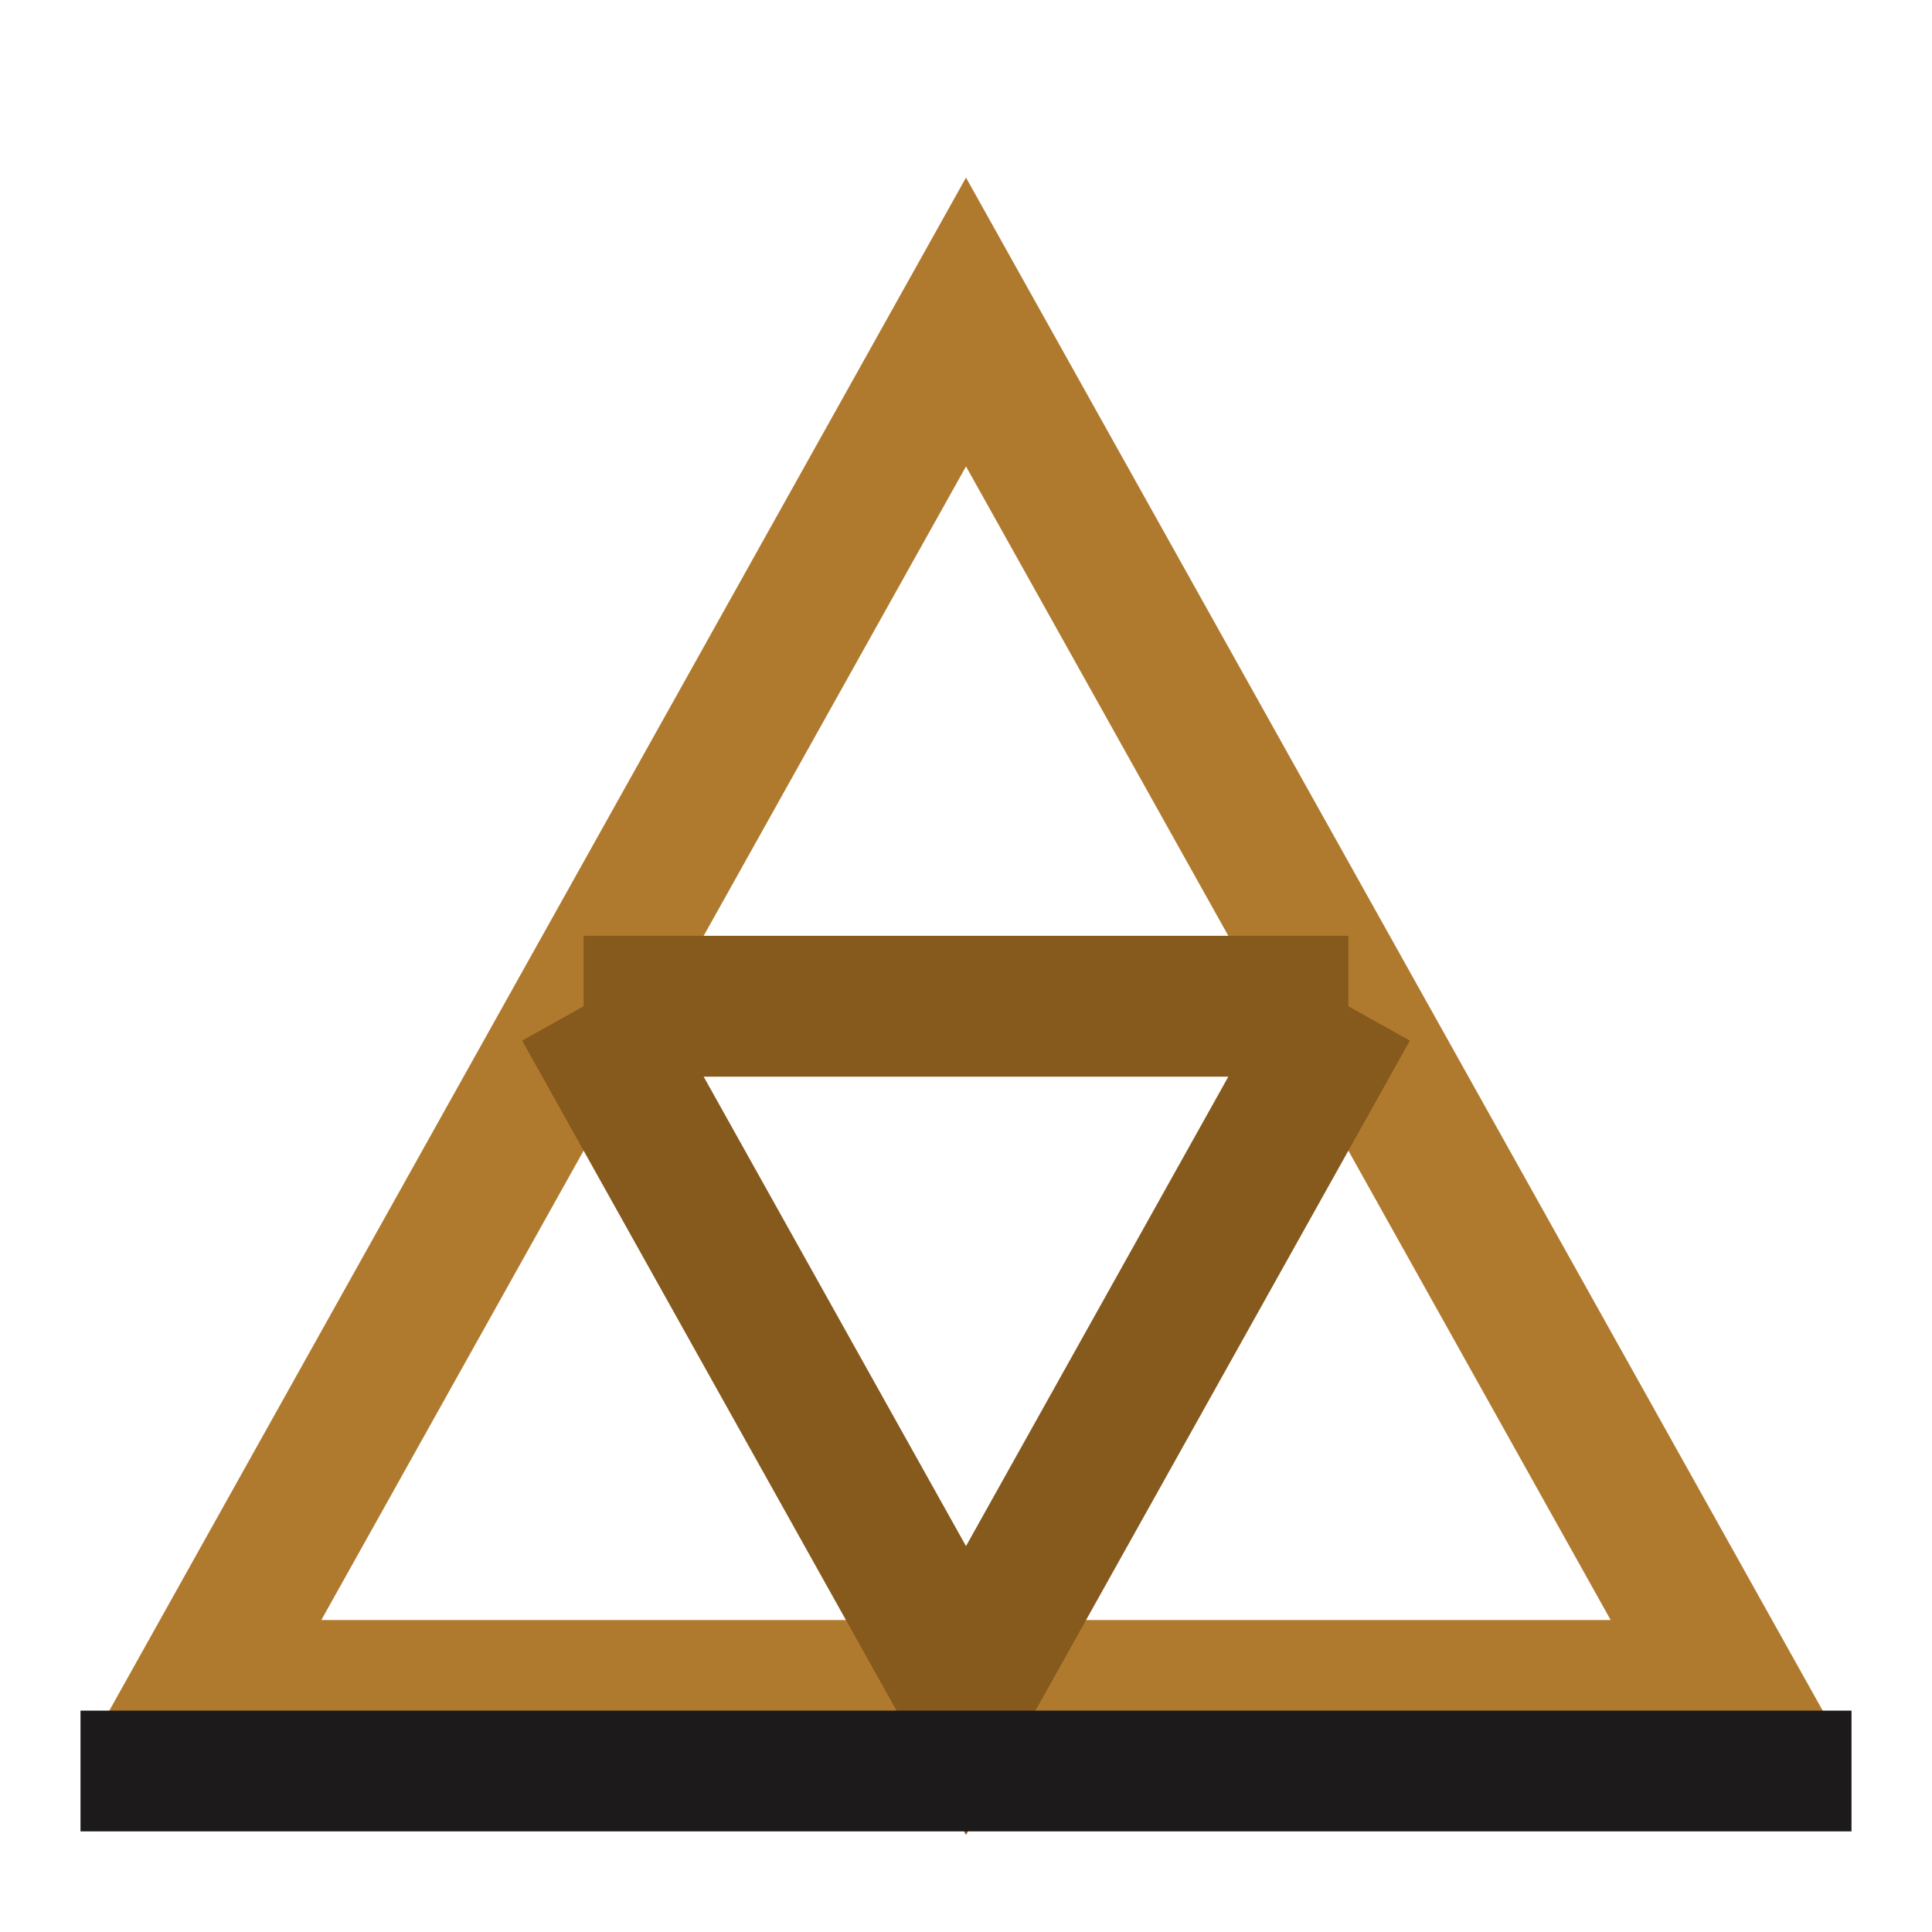
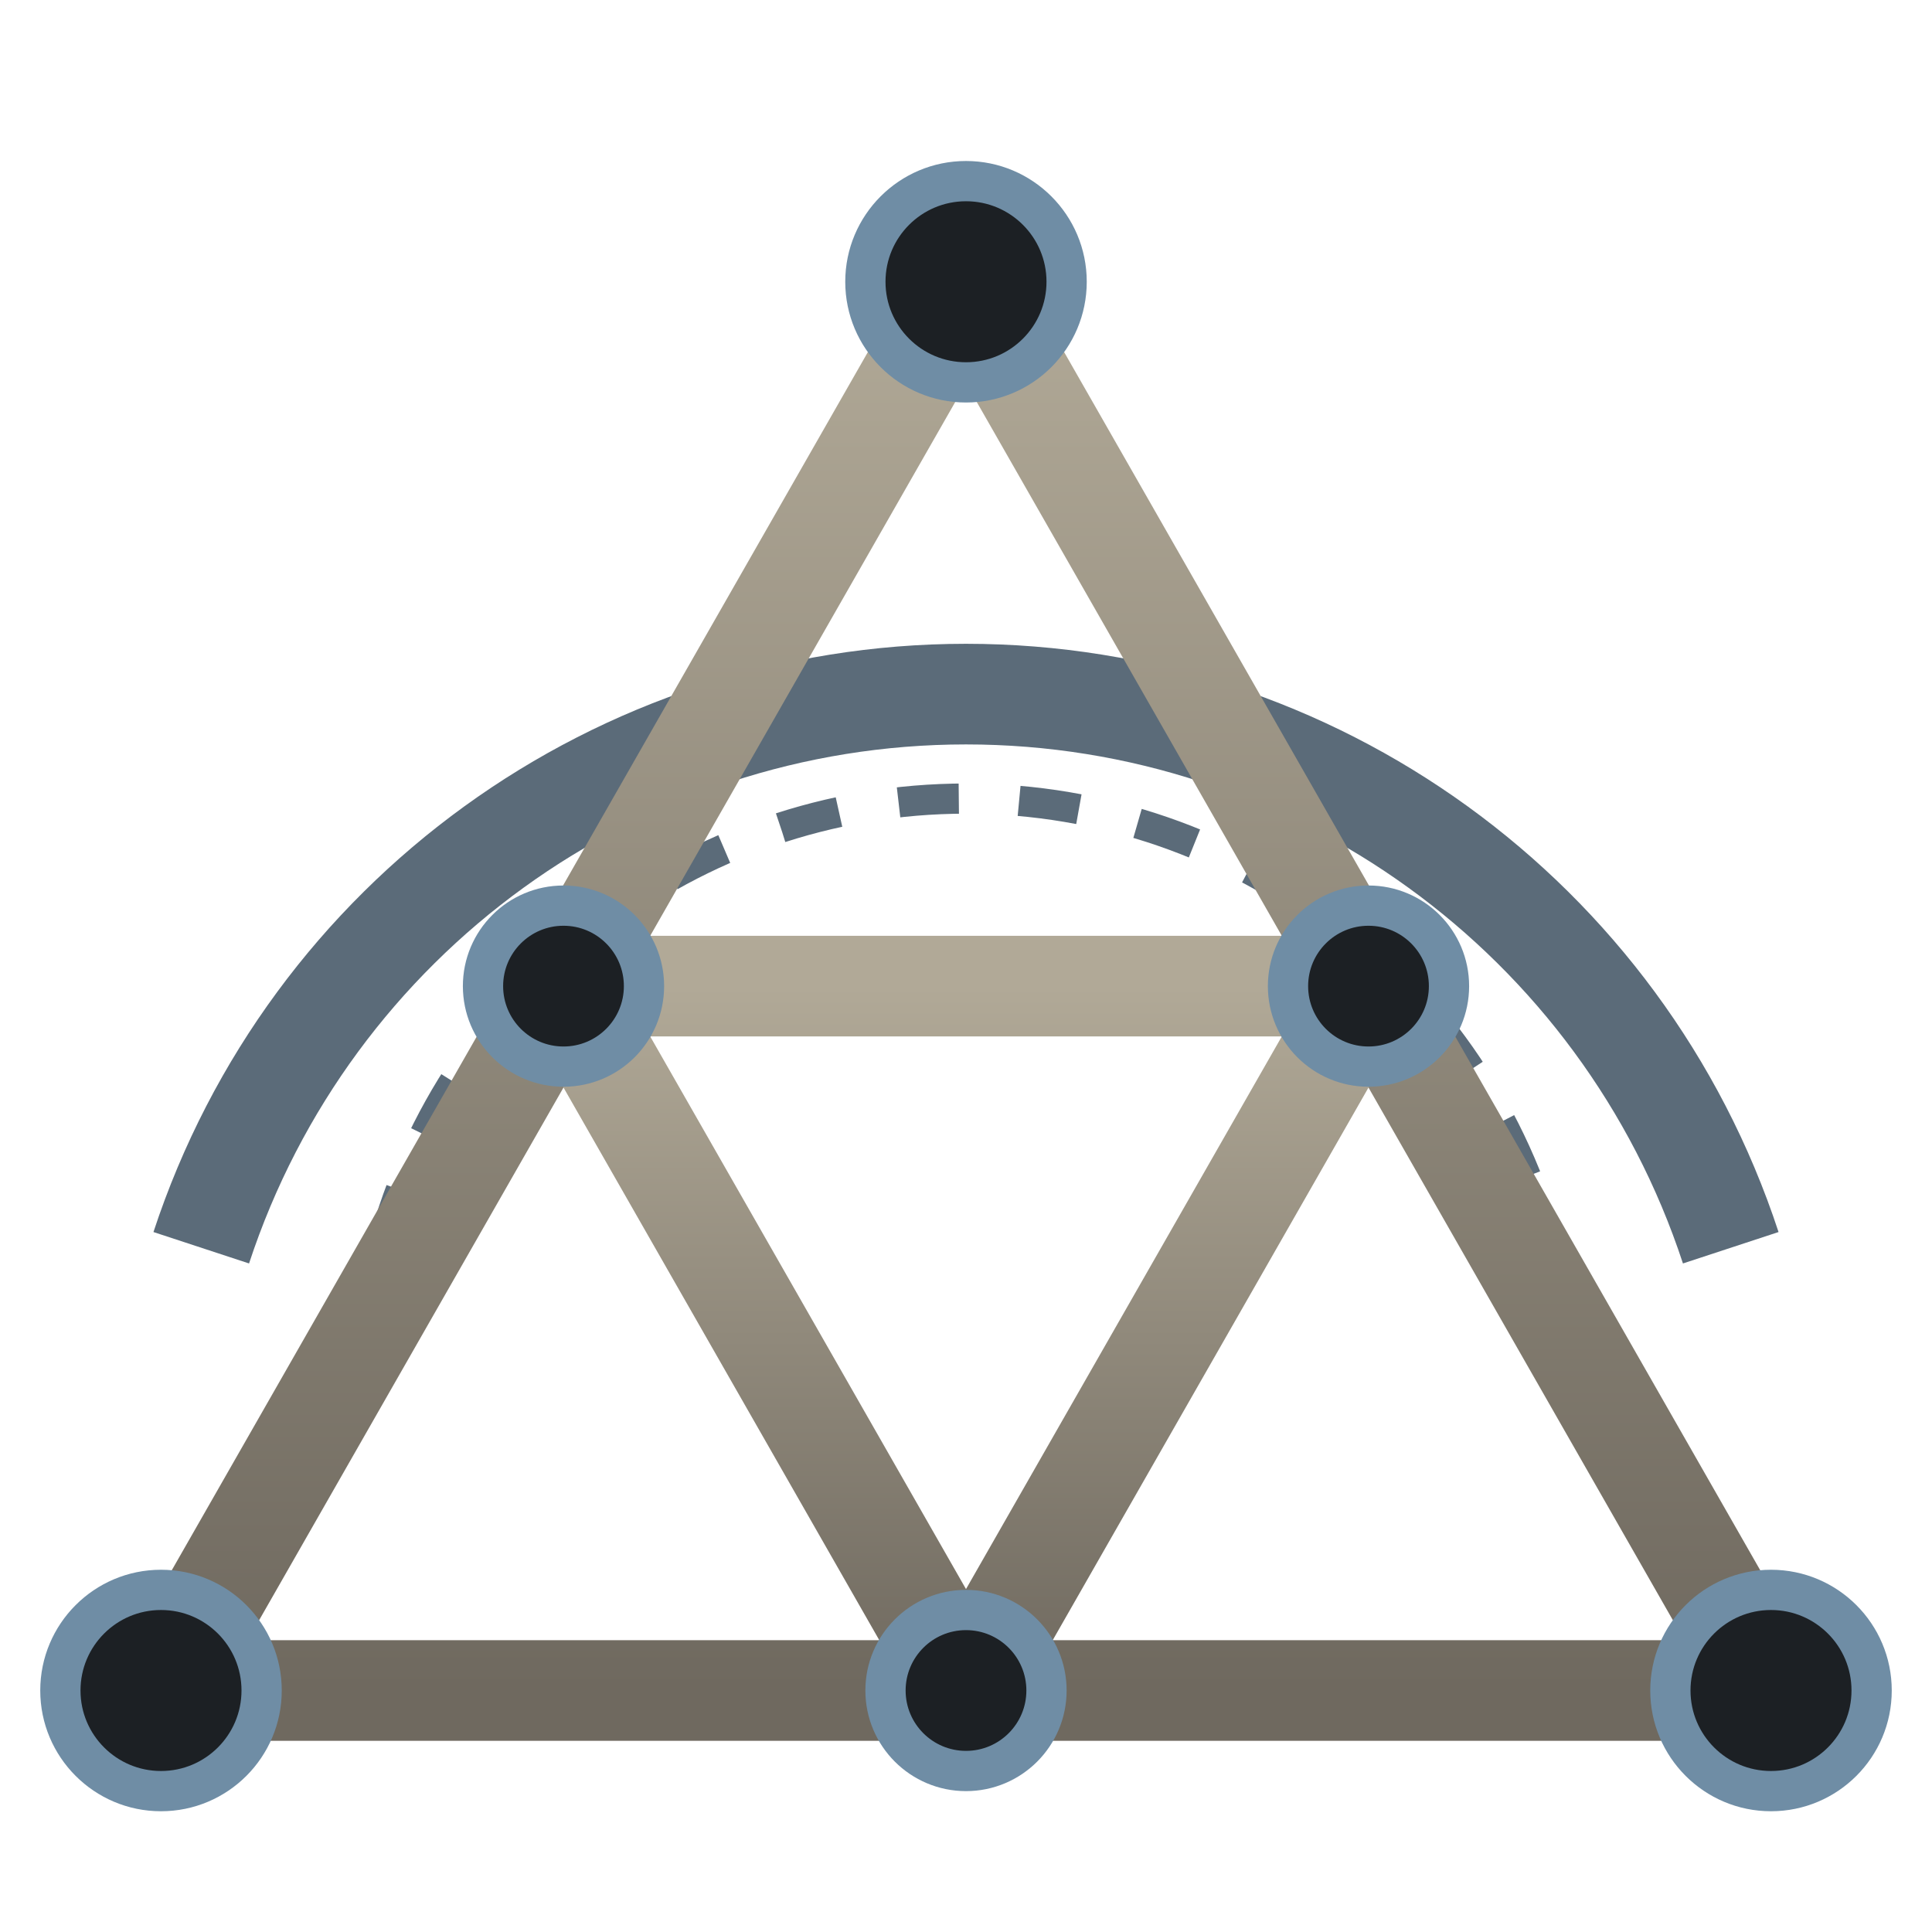
<svg xmlns="http://www.w3.org/2000/svg" viewBox="0 0 96 96">
-   <g fill="none" stroke-width="7" stroke-linejoin="miter">
-     <path d="M10 84 L48 16 L86 84 Z" stroke="#b07a2e" />
-     <path d="M29 50h38M29 50 L48 84 L67 50" stroke="#86591c" />
+   <defs>
+     <linearGradient id="hv-a" x1="0" y1="0" x2="0" y2="1">
+       <stop offset="0" stop-color="#b1a997" />
+       <stop offset="1" stop-color="#6f695f" />
+     </linearGradient>
+   </defs>
+   <path d="M10 62a40 40 0 0 1 76 0" fill="none" stroke="#5b6b79" stroke-width="5" />
+   <path d="M19 62a30 30 0 0 1 58 0" fill="none" stroke="#5b6b79" stroke-width="1.500" stroke-dasharray="3 3" />
+   <g fill="none" stroke="url(#hv-a)" stroke-width="5" stroke-linejoin="round" stroke-linecap="round">
+     <path d="M8 84 L48 14 L88 84 Z" />
+     <path d="M28 49h40M28 49 L48 84 L68 49" />
  </g>
-   <path d="M4 88h88" stroke="#1c1a1a" stroke-width="6" />
+   <g fill="#1c2024" stroke="#6f8da5" stroke-width="2">
+     <circle cx="48" cy="14" r="5" />
+     <circle cx="8" cy="84" r="5" />
+     <circle cx="88" cy="84" r="5" />
+     <circle cx="28" cy="49" r="4" />
+     <circle cx="68" cy="49" r="4" />
+     <circle cx="48" cy="84" r="4" />
+   </g>
+   <path d="M2 92h92" stroke="url(#hv-a)" stroke-width="3" stroke-linecap="round" />
</svg>
